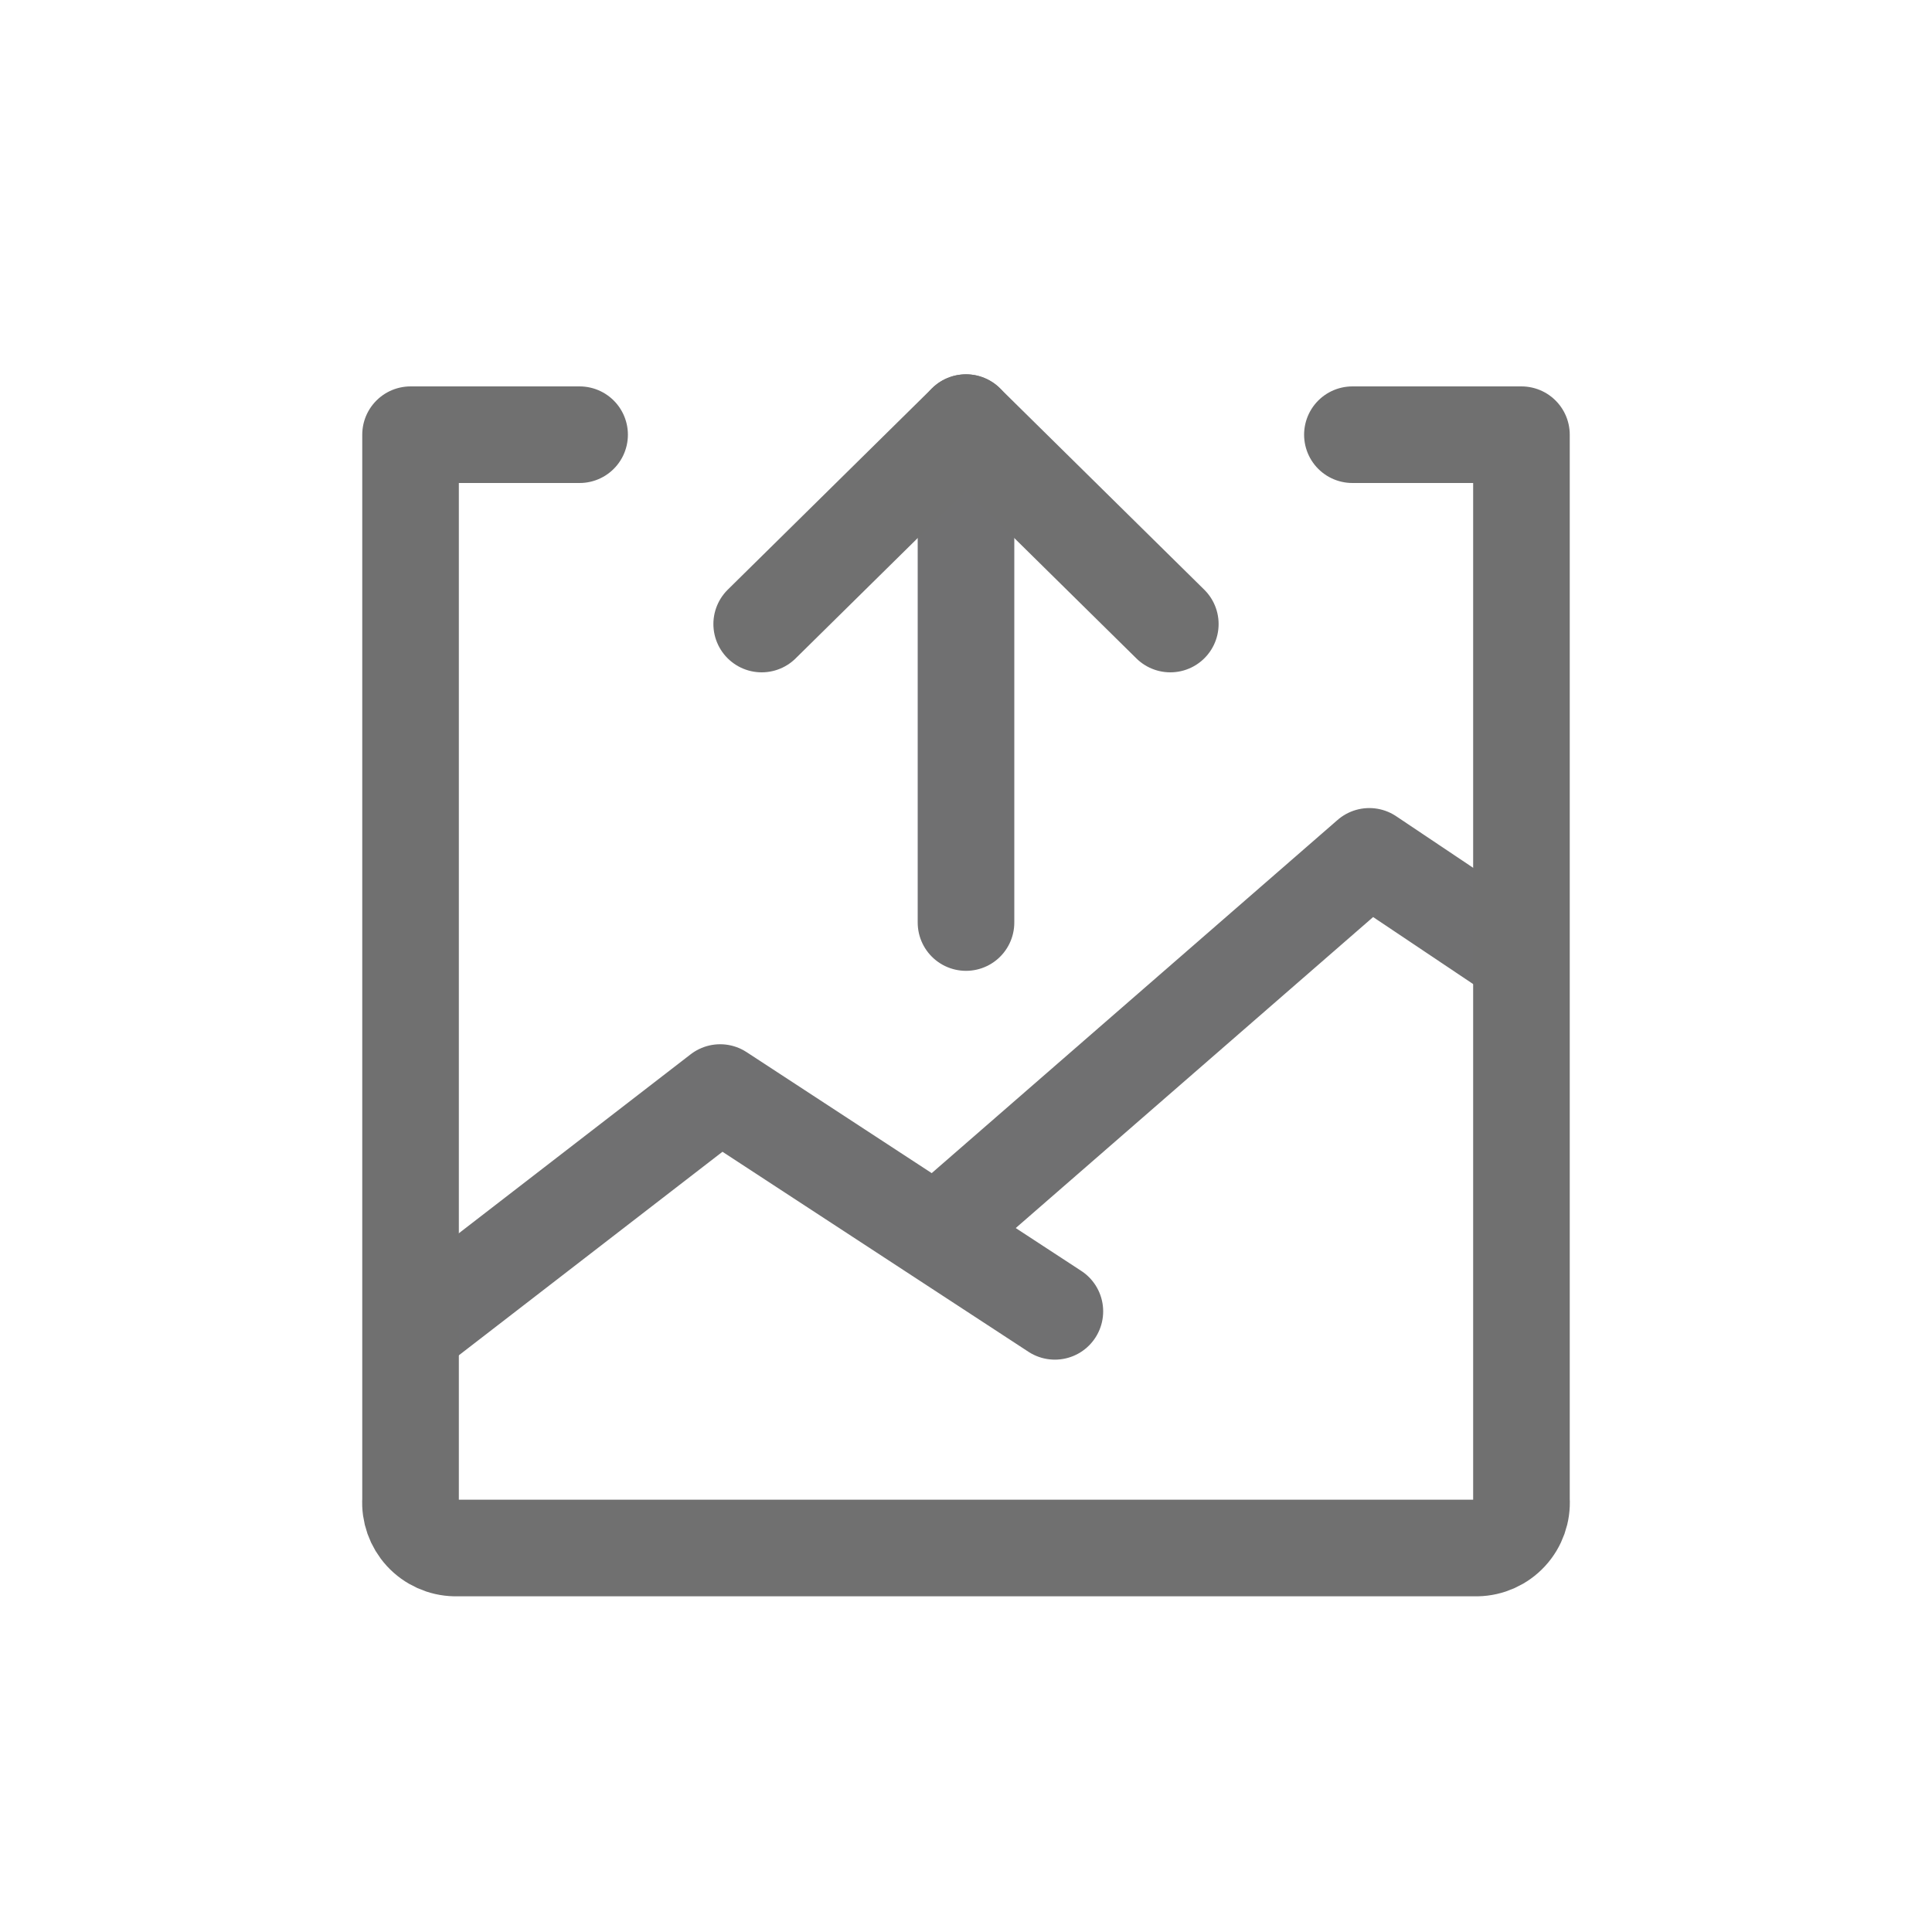
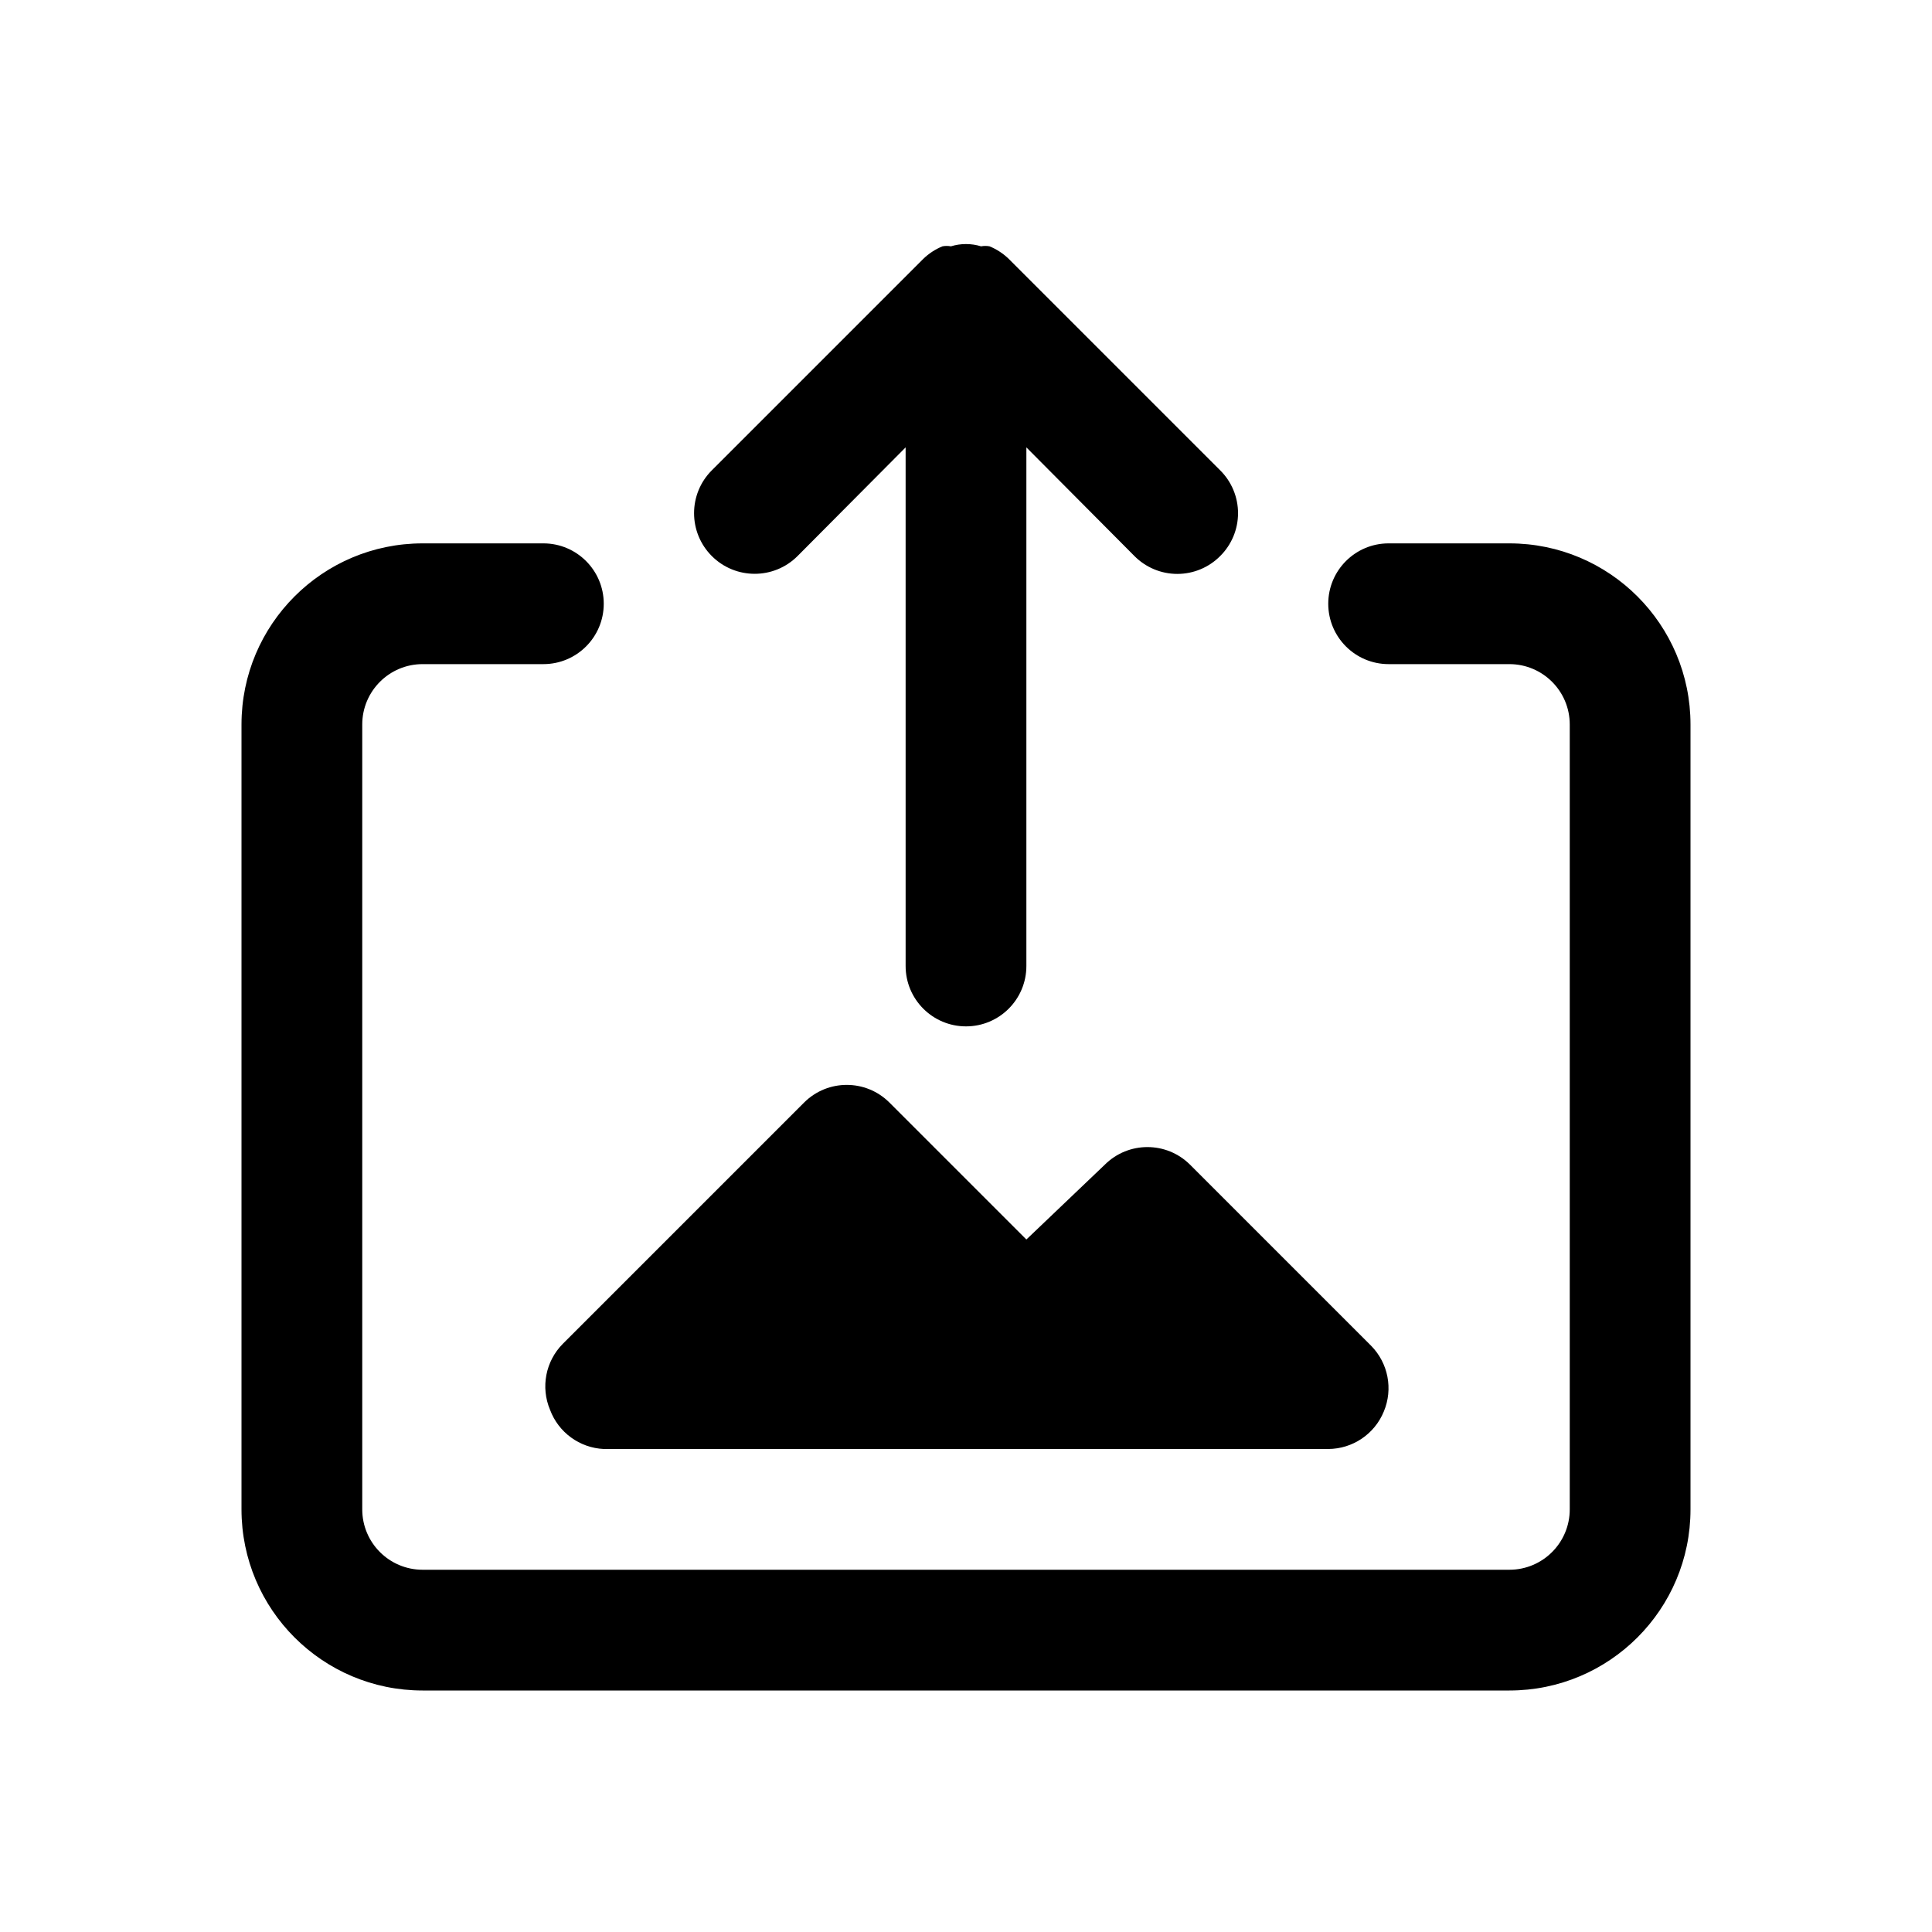
- <svg xmlns="http://www.w3.org/2000/svg" id="Layer_1" data-name="Layer 1" viewBox="0 0 40 40">
-   <defs>
-     <style>.cls-1,.cls-3,.cls-4{fill:none;stroke-linecap:round;stroke-width:2px;}.cls-1{stroke:#707070;}.cls-1,.cls-3{stroke-linejoin:round;}.cls-2{clip-path:url(#clip-path);}.cls-3,.cls-4{stroke:#707071;}.cls-4{stroke-miterlimit:10;}</style>
-     <clipPath id="clip-path">
-       <path class="cls-1" d="M28,9H31.5V31.05a.94.94,0,0,1-.92,1H9.42a.94.94,0,0,1-.92-1V9H12" />
-     </clipPath>
-   </defs>
-   <g class="cls-2">
-     <g id="Group_312" data-name="Group 312">
-       <g id="Group_310" data-name="Group 310">
-         <path id="Path_150" data-name="Path 150" class="cls-3" d="M36.47,23.17v9.35H8.33V27.7l6.58-5.08,6.93,4.53" />
-       </g>
-       <g id="Group_311" data-name="Group 311">
-         <path id="Path_151" data-name="Path 151" class="cls-3" d="M36.47,23.17l-8.12-5.44L19.8,25.17" />
-       </g>
-     </g>
+ <svg xmlns="http://www.w3.org/2000/svg" viewBox="0 0 32 32">
+   <g id="imgUpload">
+     <path d="M25,28H7a3,3,0,0,1-3-3V12A3,3,0,0,1,7,9H9a1,1,0,0,1,0,2H7a1,1,0,0,0-1,1V25a1,1,0,0,0,1,1H25a1,1,0,0,0,1-1V12a1,1,0,0,0-1-1H23a1,1,0,0,1,0-2h2a3,3,0,0,1,3,3V25A3,3,0,0,1,25,28Zm-2.29-5.71-3-3a1,1,0,0,0-1.41,0L17,20.53l-2.27-2.27a1,1,0,0,0-1.41,0l-4,4a1,1,0,0,0-.21,1.09A1,1,0,0,0,10,24H22a1,1,0,0,0,.92-.62A1,1,0,0,0,22.71,22.29Zm-2.5-14.5-3.5-3.5a1,1,0,0,0-.32-.21.37.37,0,0,0-.14,0,.85.85,0,0,0-.5,0,.37.37,0,0,0-.14,0,1,1,0,0,0-.32.21l-3.5,3.5a1,1,0,0,0,1.42,1.42L15,7.41V16a1,1,0,0,0,2,0V7.41l1.79,1.8a1,1,0,0,0,1.42,0A1,1,0,0,0,20.21,7.79Z" />
  </g>
-   <path class="cls-1" d="M28,9H31.5V31.05a.94.94,0,0,1-.92,1H9.42a.94.94,0,0,1-.92-1V9H12" />
-   <line class="cls-4" x1="20" y1="19.1" x2="20" y2="8.75" />
-   <polyline class="cls-1" points="15.77 12.92 17.88 10.84 20 8.75 22.12 10.84 24.23 12.92" />
</svg>
